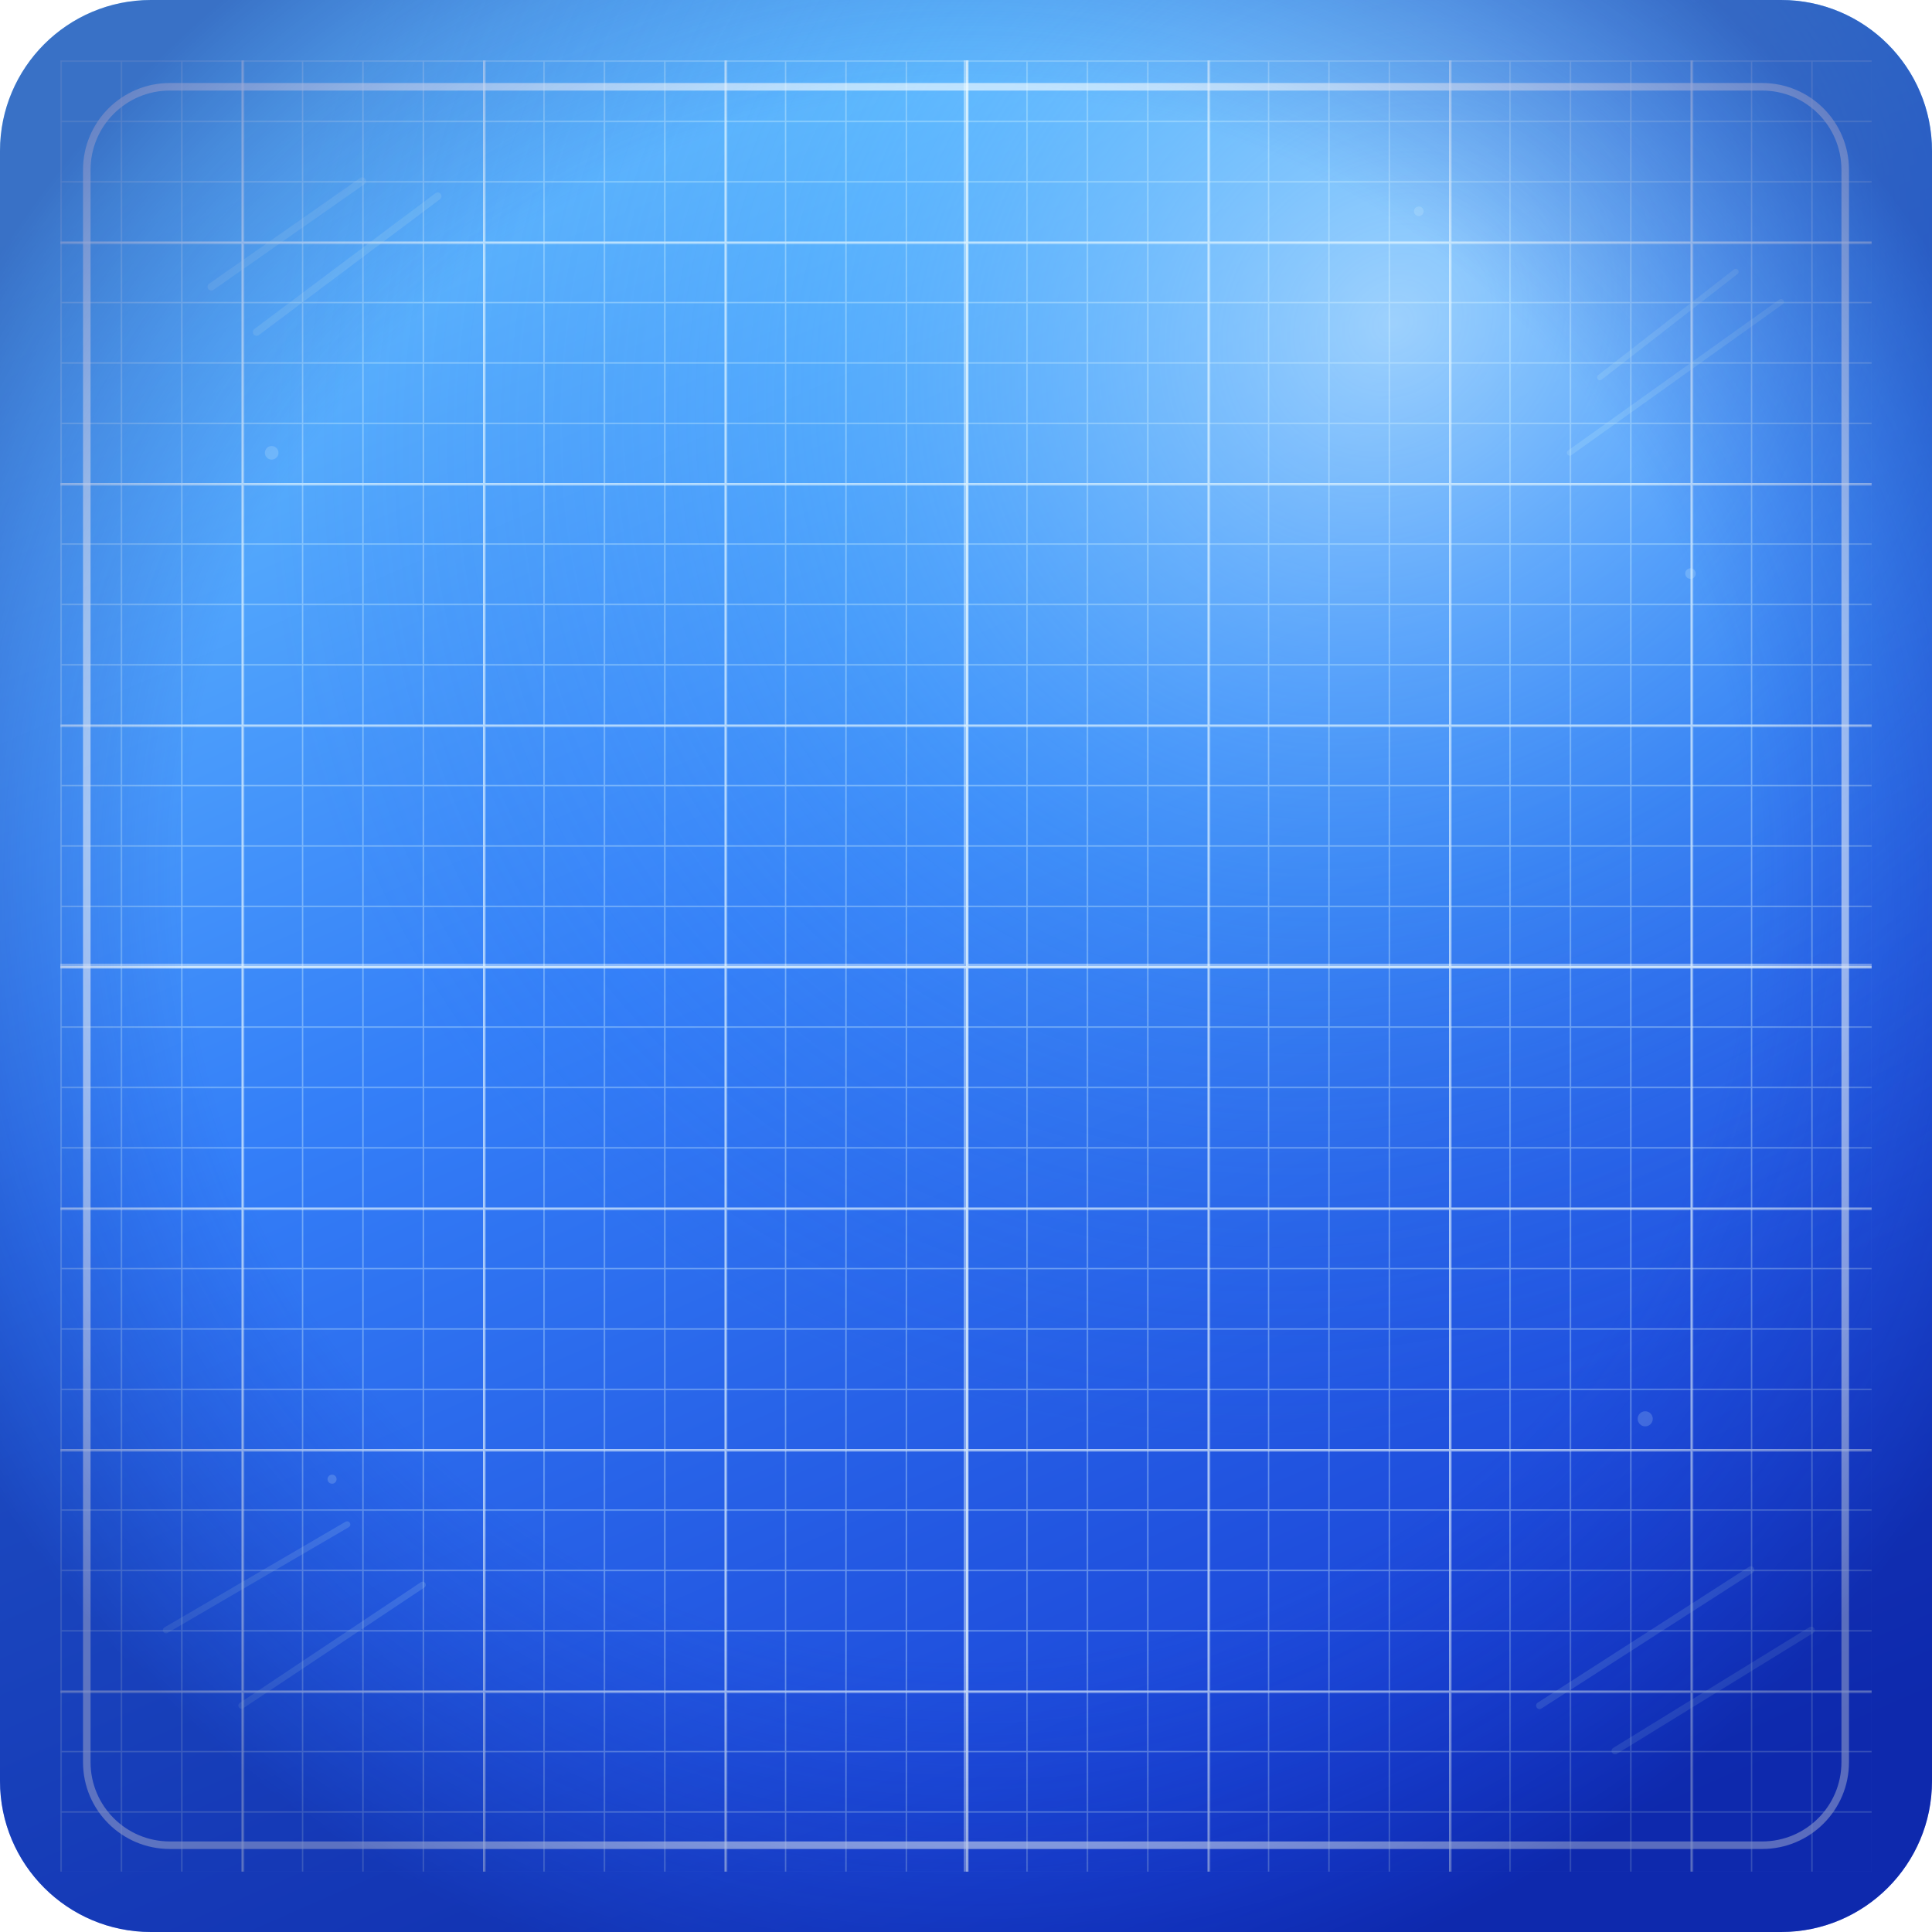
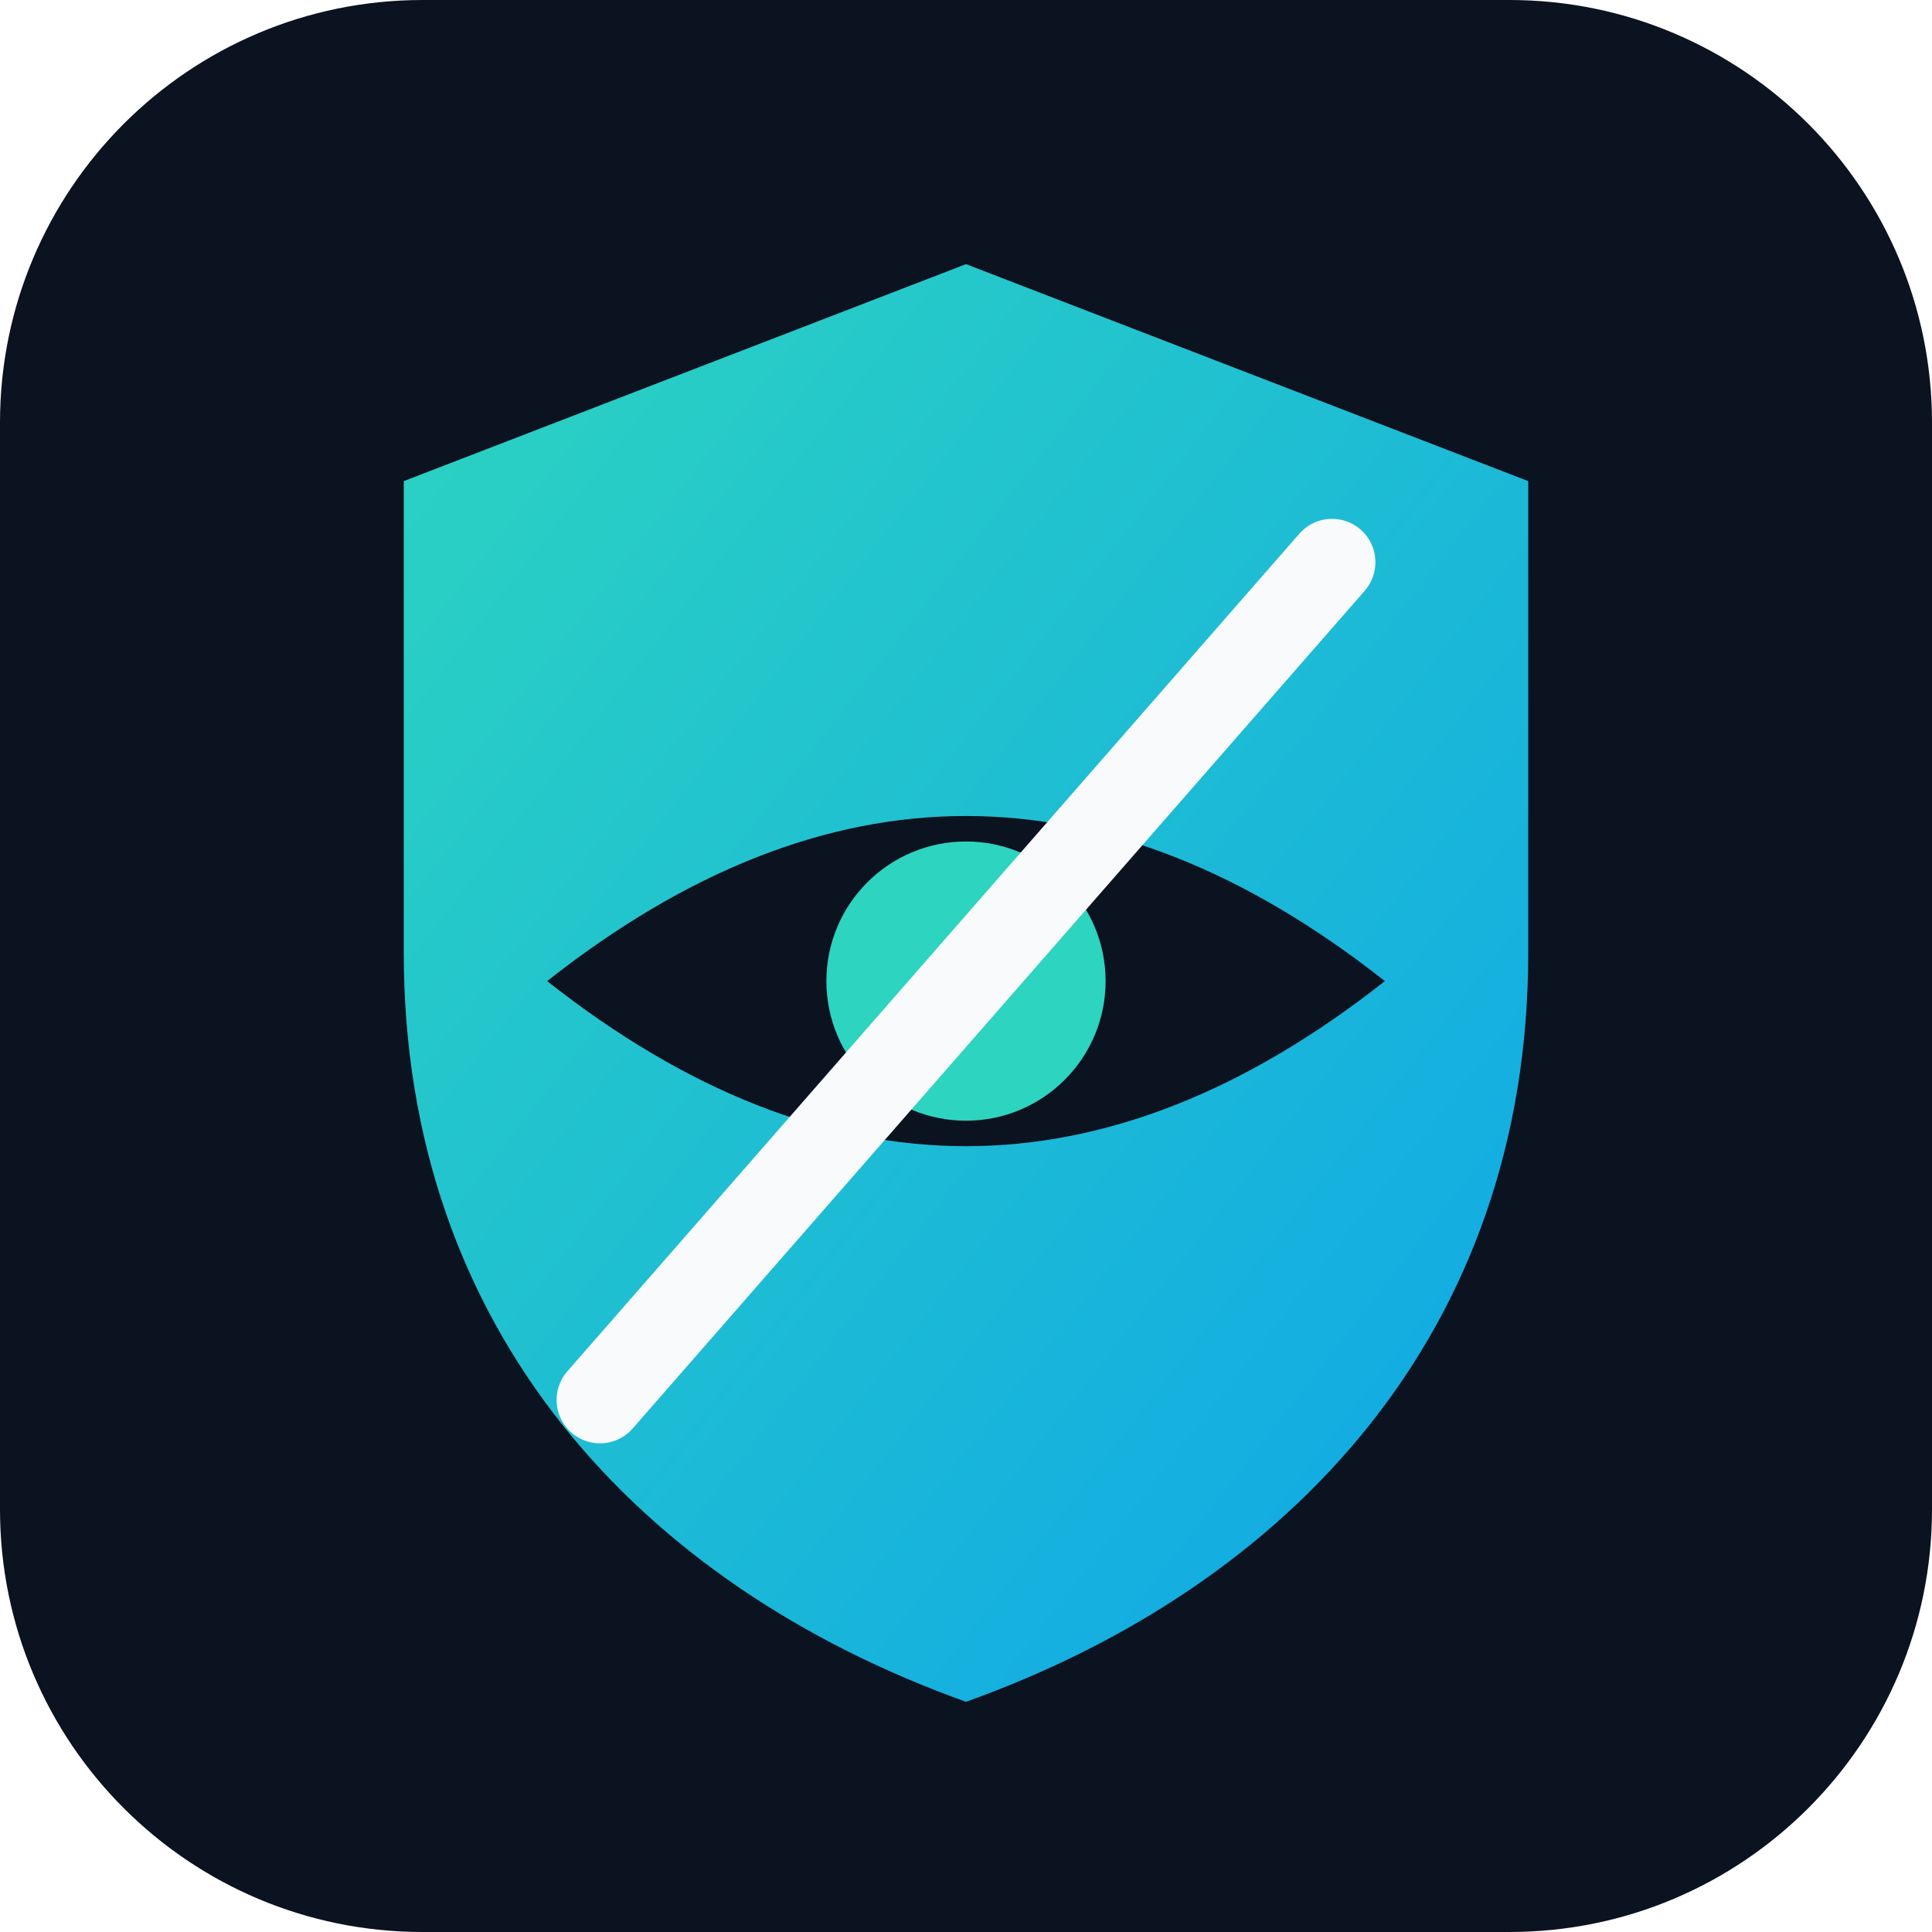
- <svg xmlns="http://www.w3.org/2000/svg" width="128" height="128" viewBox="0 0 128 128" fill="none">
+ <svg xmlns="http://www.w3.org/2000/svg" viewBox="0 0 1024 1024">
  <defs>
-     <linearGradient id="paper" x1="36" y1="0" x2="92" y2="128" gradientUnits="userSpaceOnUse">
-       <stop stop-color="#67C2FF" />
-       <stop offset="0.44" stop-color="#347FF8" />
-       <stop offset="1" stop-color="#1538D0" />
+     <linearGradient id="g" x1="0" y1="0" x2="1" y2="1">
+       <stop offset="0" stop-color="#2dd4bf" />
+       <stop offset="1" stop-color="#0ea5e9" />
    </linearGradient>
-     <radialGradient id="cyanGlow" cx="0" cy="0" r="1" gradientUnits="userSpaceOnUse" gradientTransform="translate(92 22) rotate(137) scale(78 70)">
-       <stop stop-color="#D4F6FF" stop-opacity="0.62" />
-       <stop offset="0.52" stop-color="#65C8FF" stop-opacity="0.24" />
-       <stop offset="1" stop-color="#276AF1" stop-opacity="0" />
-     </radialGradient>
-     <radialGradient id="edgeShade" cx="0" cy="0" r="1" gradientUnits="userSpaceOnUse" gradientTransform="translate(64 58) rotate(90) scale(77)">
-       <stop offset="0.68" stop-color="#102EBC" stop-opacity="0" />
-       <stop offset="1" stop-color="#061A88" stop-opacity="0.48" />
-     </radialGradient>
-     <pattern id="minorGrid" width="4" height="4" patternUnits="userSpaceOnUse">
-       <path d="M4 0H0V4" stroke="#D9F7FF" stroke-width="0.18" opacity="0.38" />
-     </pattern>
-     <pattern id="majorGrid" width="16" height="16" patternUnits="userSpaceOnUse">
-       <rect width="16" height="16" fill="url(#minorGrid)" />
-       <path d="M16 0H0V16" stroke="#F0FCFF" stroke-width="0.34" opacity="0.52" />
-     </pattern>
-     <clipPath id="frame">
-       <rect width="128" height="128" rx="10" />
-     </clipPath>
  </defs>
-   <g clip-path="url(#frame)">
-     <rect width="128" height="128" fill="url(#paper)" />
-     <rect width="128" height="128" fill="url(#cyanGlow)" />
-     <rect x="4" y="4" width="120" height="120" fill="url(#majorGrid)" opacity="0.96" />
-     <path d="M64 4V124M4 64H124" stroke="#F0FCFF" stroke-width="0.3" opacity="0.46" />
-     <rect x="5.75" y="5.75" width="116.5" height="116.5" rx="5.5" stroke="#F1FCFF" stroke-width="0.5" opacity="0.66" />
-     <g stroke="#BFE9F7" stroke-linecap="round" opacity="0.2">
-       <path d="M14 19L24 12M17 22L29 13" stroke-width="0.5" />
-       <path d="M106 25L115 18M104 30L118 20" stroke-width="0.38" />
-       <path d="M11 108L23 101M16 113L28 105" stroke-width="0.42" />
-       <path d="M102 113L116 104M107 116L120 108" stroke-width="0.46" />
-     </g>
-     <g fill="#D7F4FF" opacity="0.22">
-       <circle cx="18" cy="30" r="0.45" />
-       <circle cx="112" cy="38" r="0.35" />
-       <circle cx="22" cy="98" r="0.3" />
-       <circle cx="109" cy="94" r="0.5" />
-       <circle cx="94" cy="14" r="0.32" />
-     </g>
-     <rect width="128" height="128" fill="url(#edgeShade)" />
-   </g>
+   <rect width="1024" height="1024" rx="224" fill="#0b1220" />
+   <path d="M512 140 L810 255 V505 C810 705 685 840 512 902 C339 840 214 705 214 505 V255 Z" fill="url(#g)" />
+   <path d="M290 520 Q512 345 734 520 Q512 695 290 520 Z" fill="#0b1220" />
+   <circle cx="512" cy="520" r="74" fill="#2dd4bf" />
+   <line x1="318" y1="742" x2="706" y2="298" stroke="#f8fafc" stroke-width="46" stroke-linecap="round" />
</svg>
